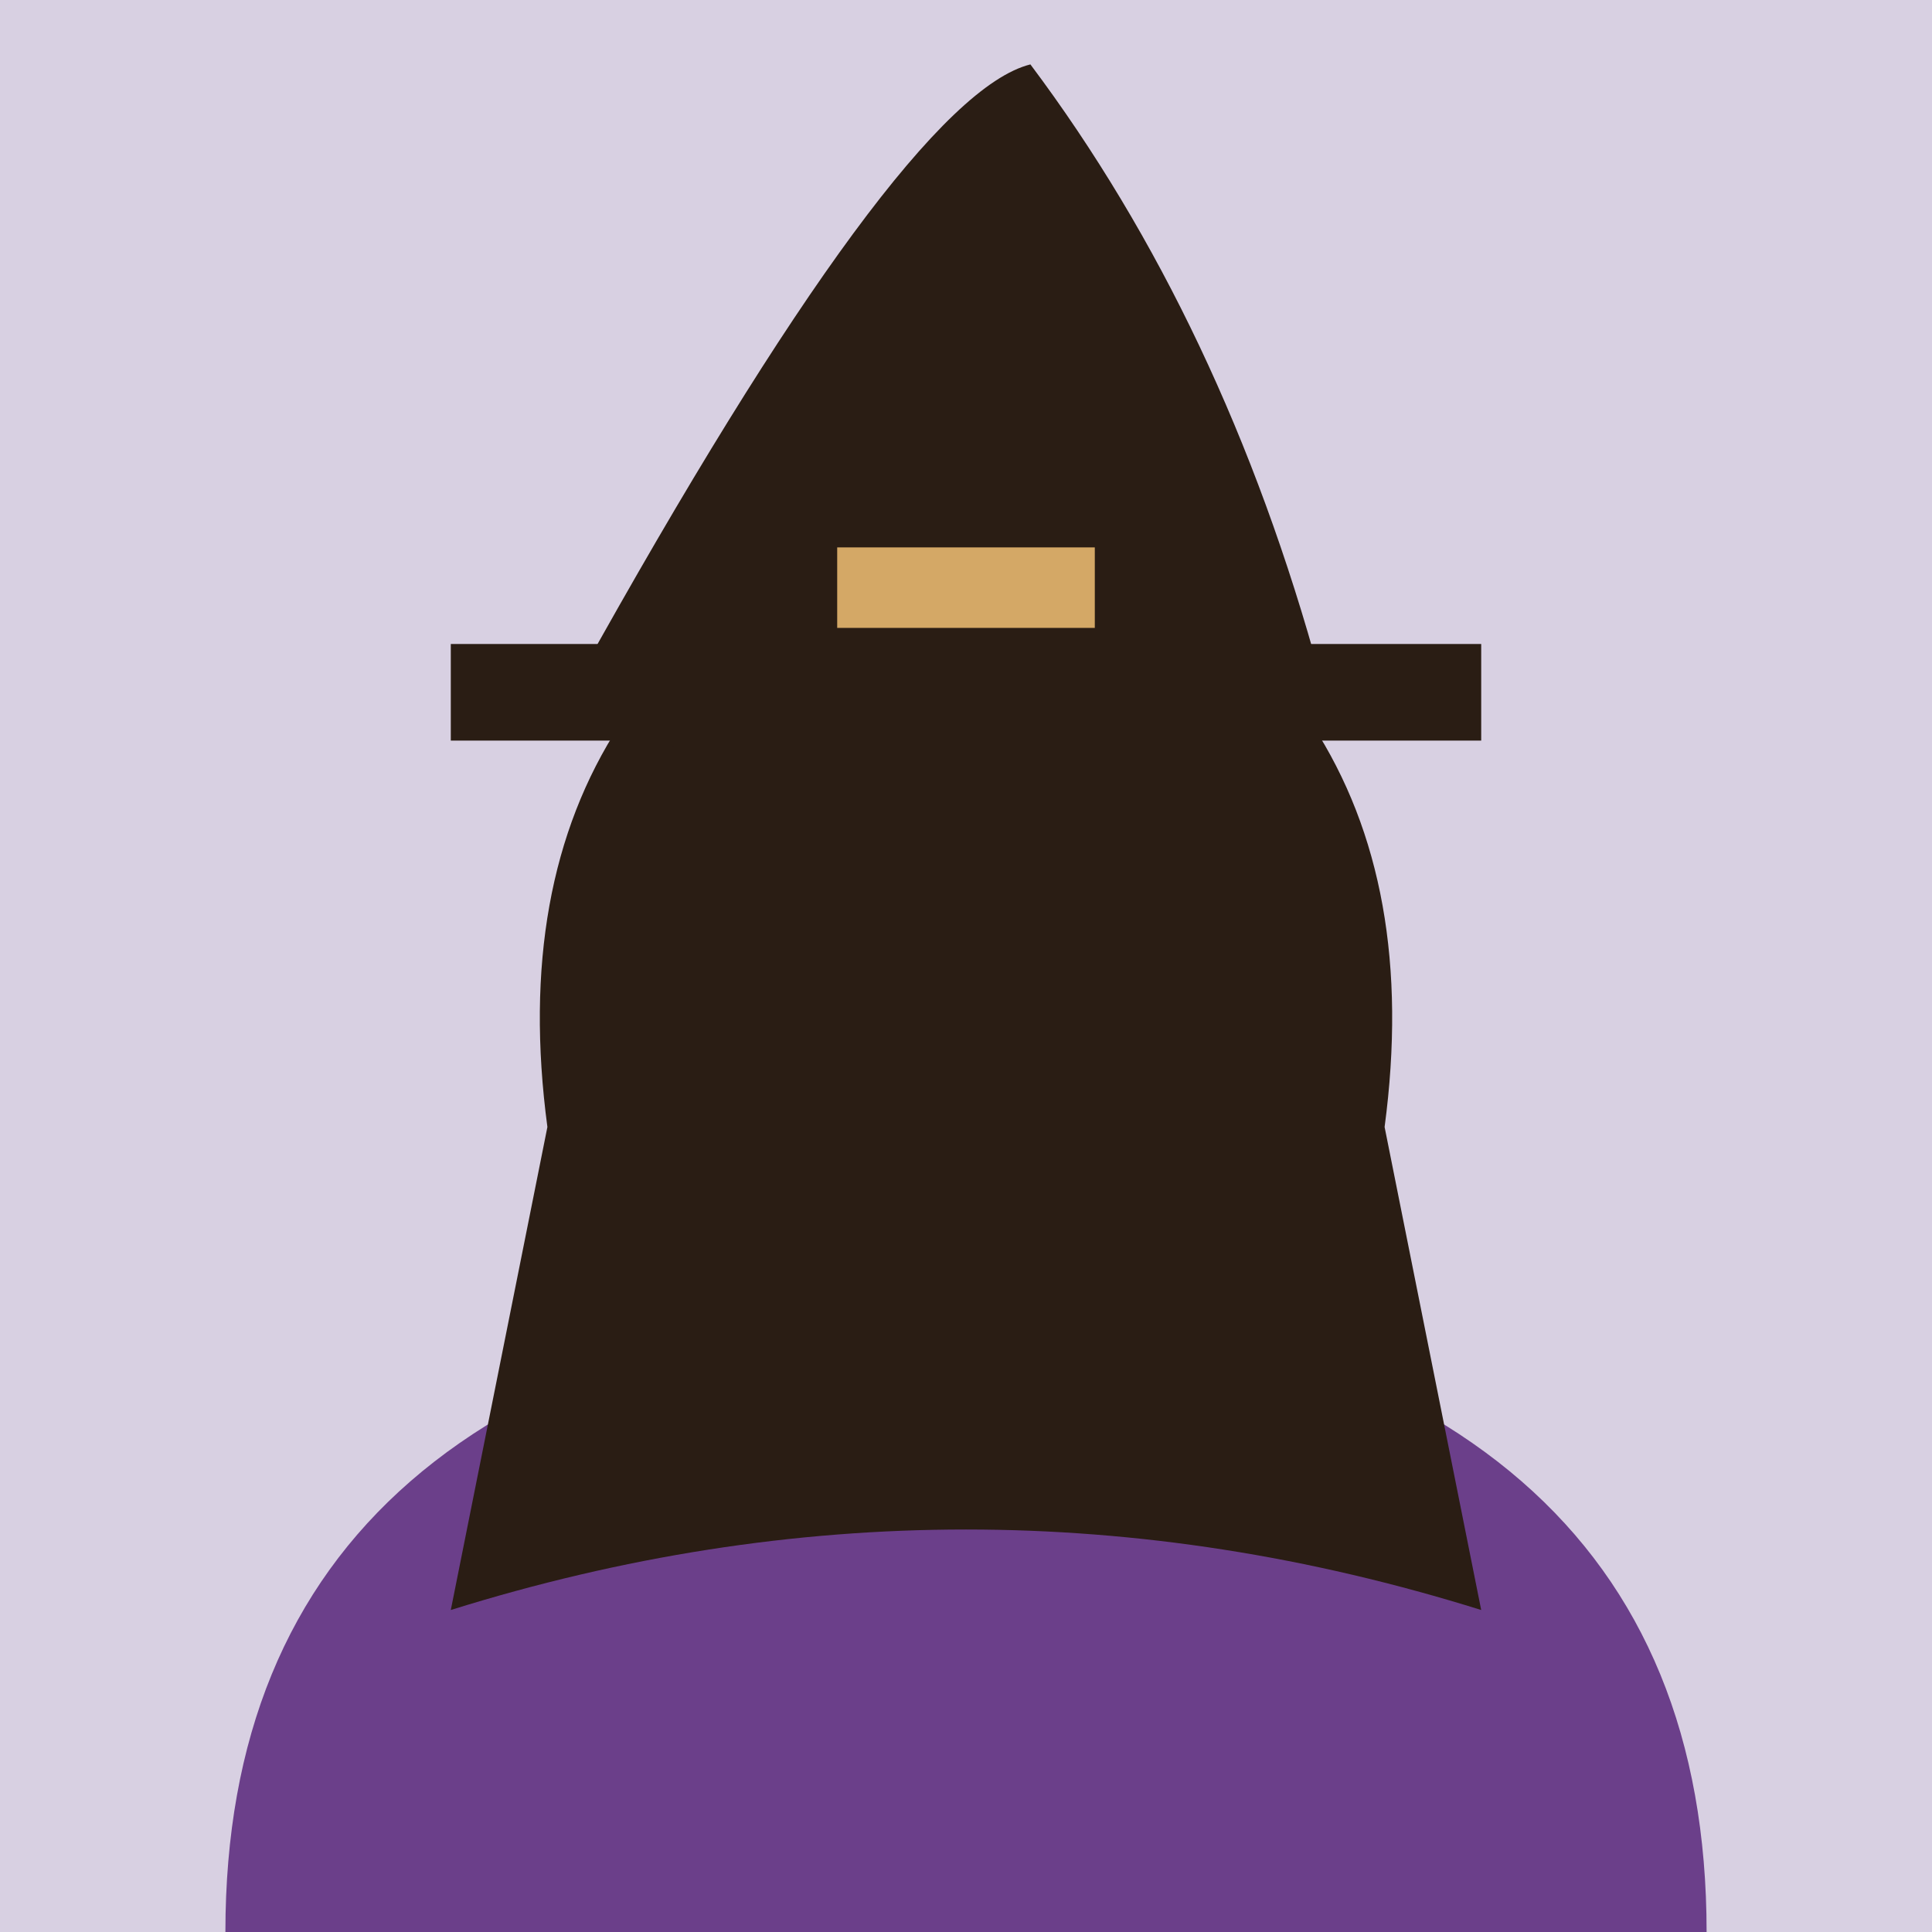
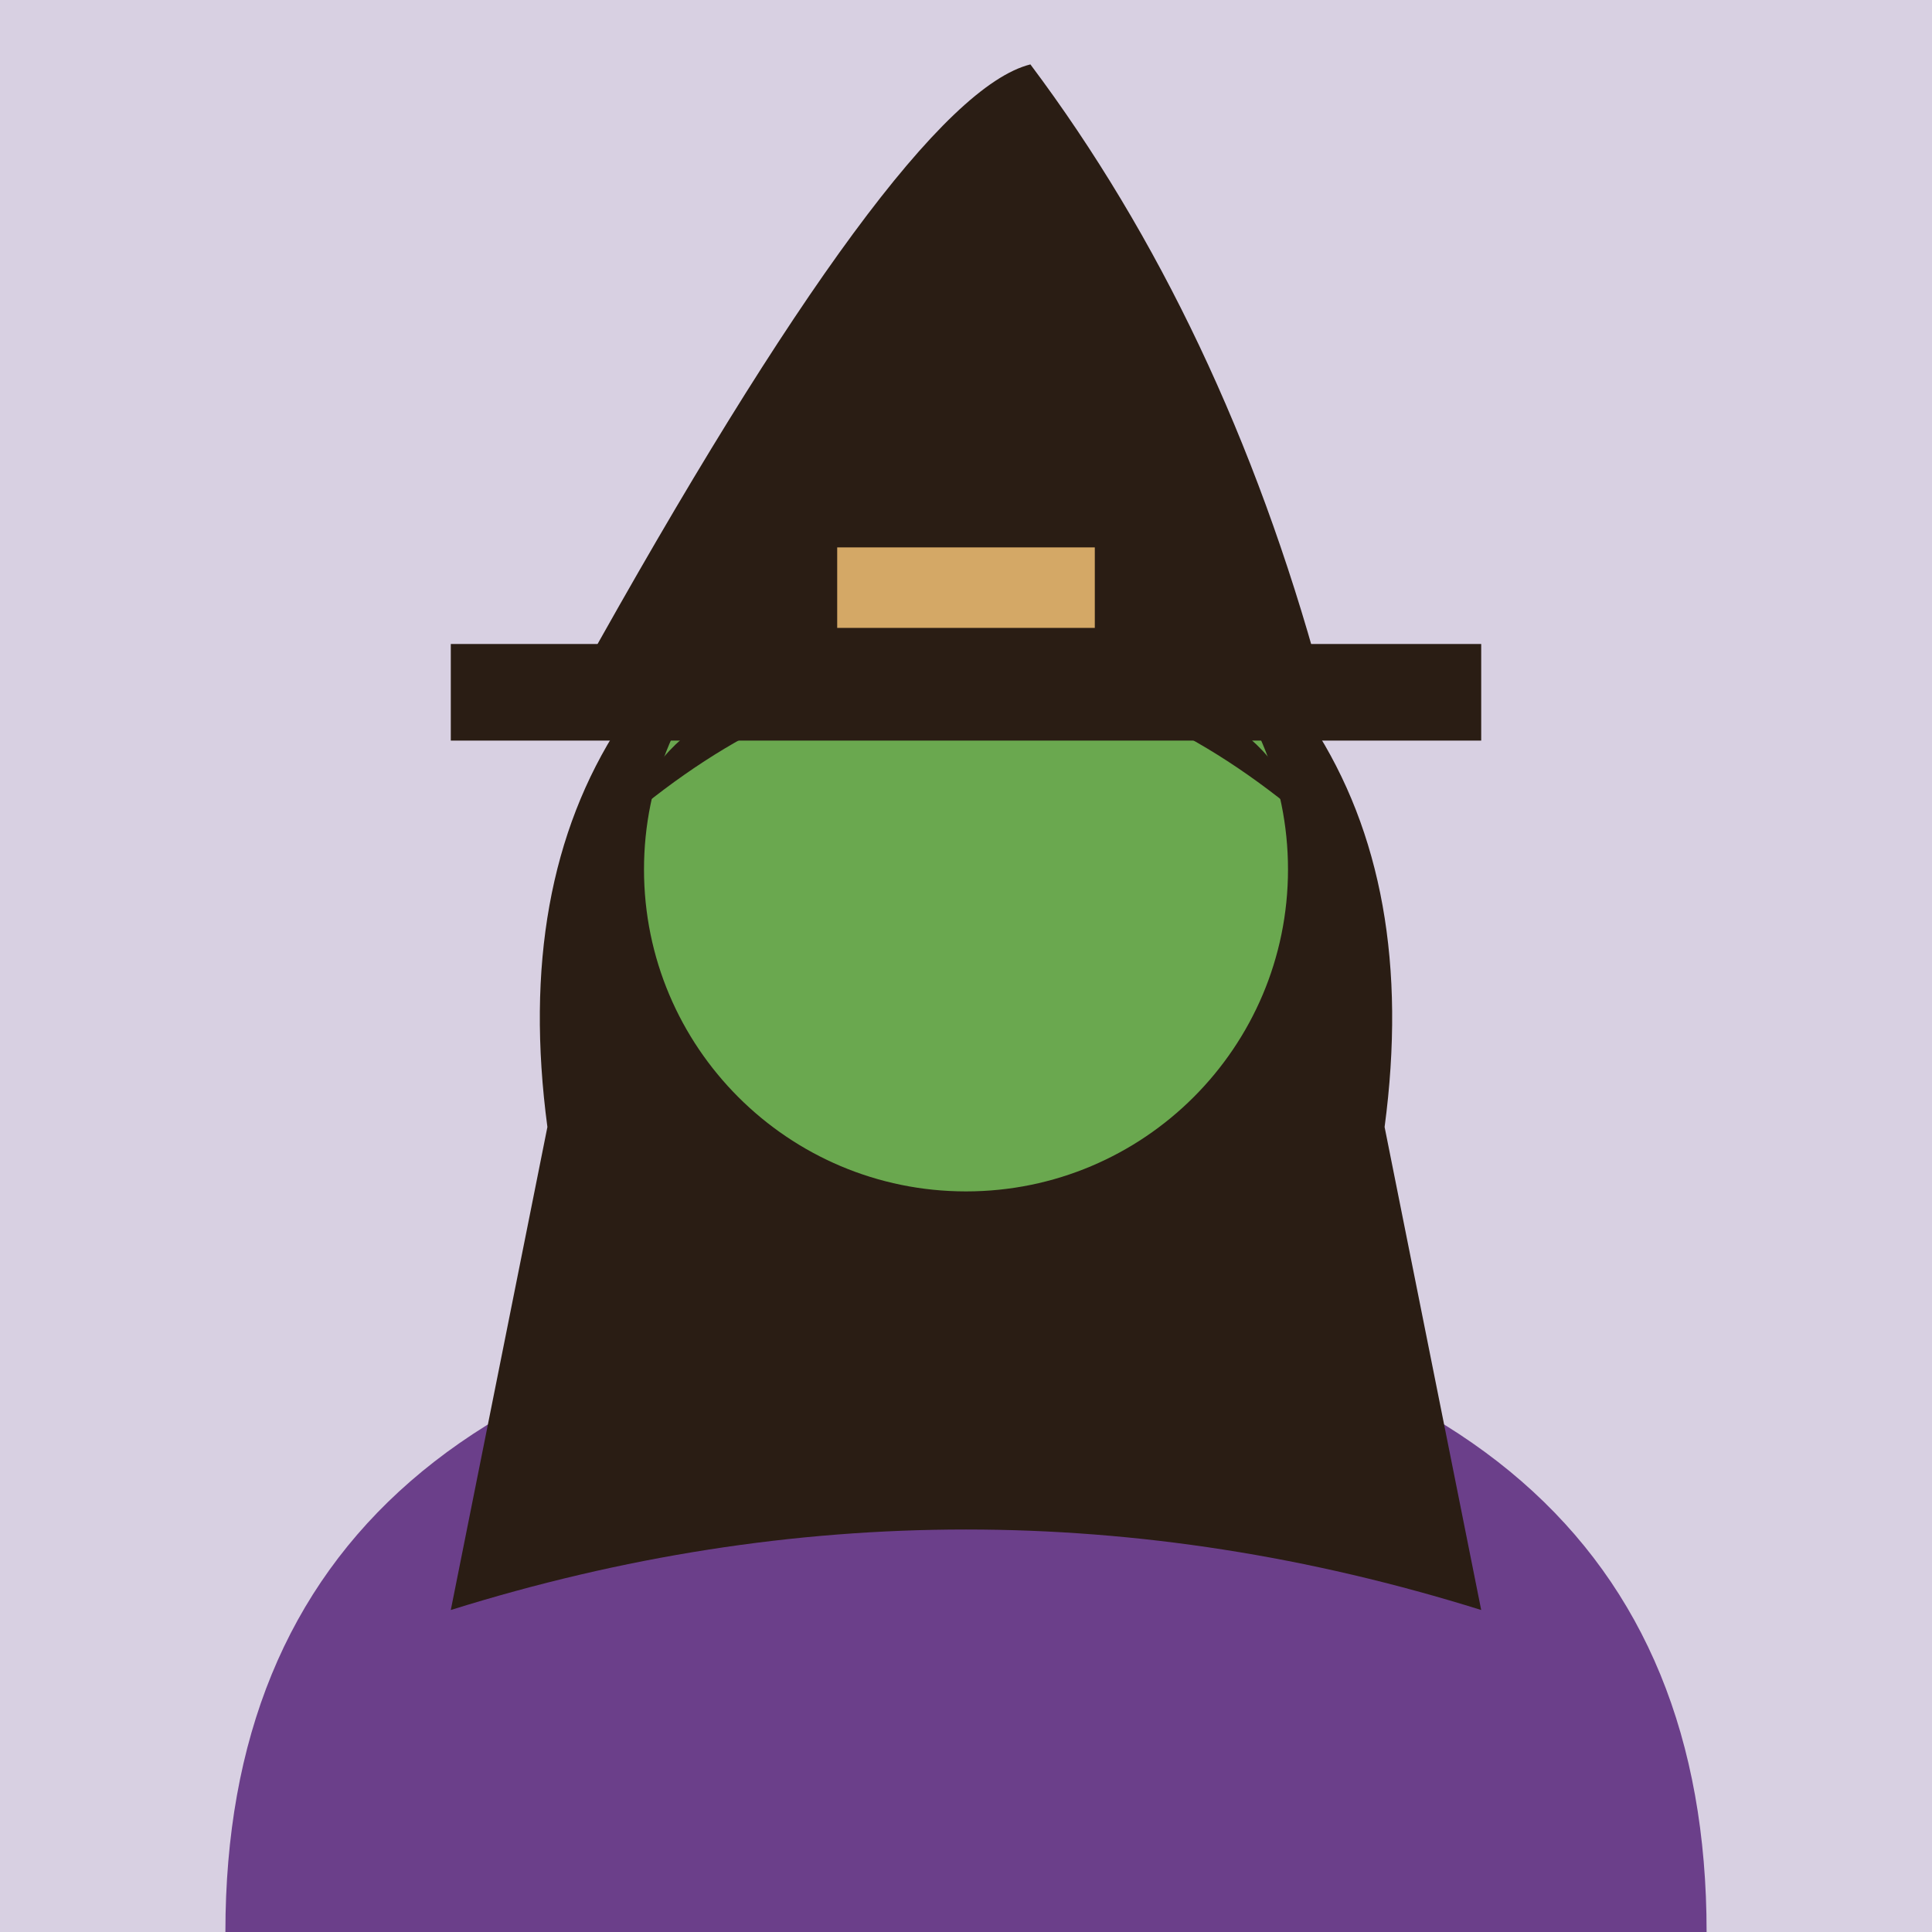
<svg xmlns="http://www.w3.org/2000/svg" viewBox="0 0 120 120" width="120" height="120">
  <rect width="120" height="120" fill="#d8d0e2" />
  <path d="M14 120 Q14 84 60 80 Q106 84 106 120 Z" fill="#6b3f8a" />
  <rect x="53" y="70" width="14" height="14" fill="#6aa84f" />
  <circle cx="60" cy="54" r="22" fill="#6aa84f" />
-   <path d="M34 70 Q30 40 60 30 Q90 40 86 70 L92 100 Q60 90 28 100 Z" fill="#2a1d14" />
+   <path fill-rule="evenodd" d="M34 70 Q30 40 60 30 Q90 40 86 70 L92 100 Q60 90 28 100 Z M40 54 a20 20 0 1 0 40 0 a20 20 0 1 0 -40 0 Z" fill="#2a1d14" />
  <path d="M40 50 Q60 34 80 50 Q80 44 60 38 Q40 44 40 50 Z" fill="#2a1d14" />
  <path d="M36 42 Q56 6 64 4 Q76 20 82 42 Z" fill="#2a1d14" />
  <rect x="28" y="40" width="64" height="6" fill="#2a1d14" />
  <rect x="52" y="34" width="16" height="5" fill="#d4a866" />
</svg>
